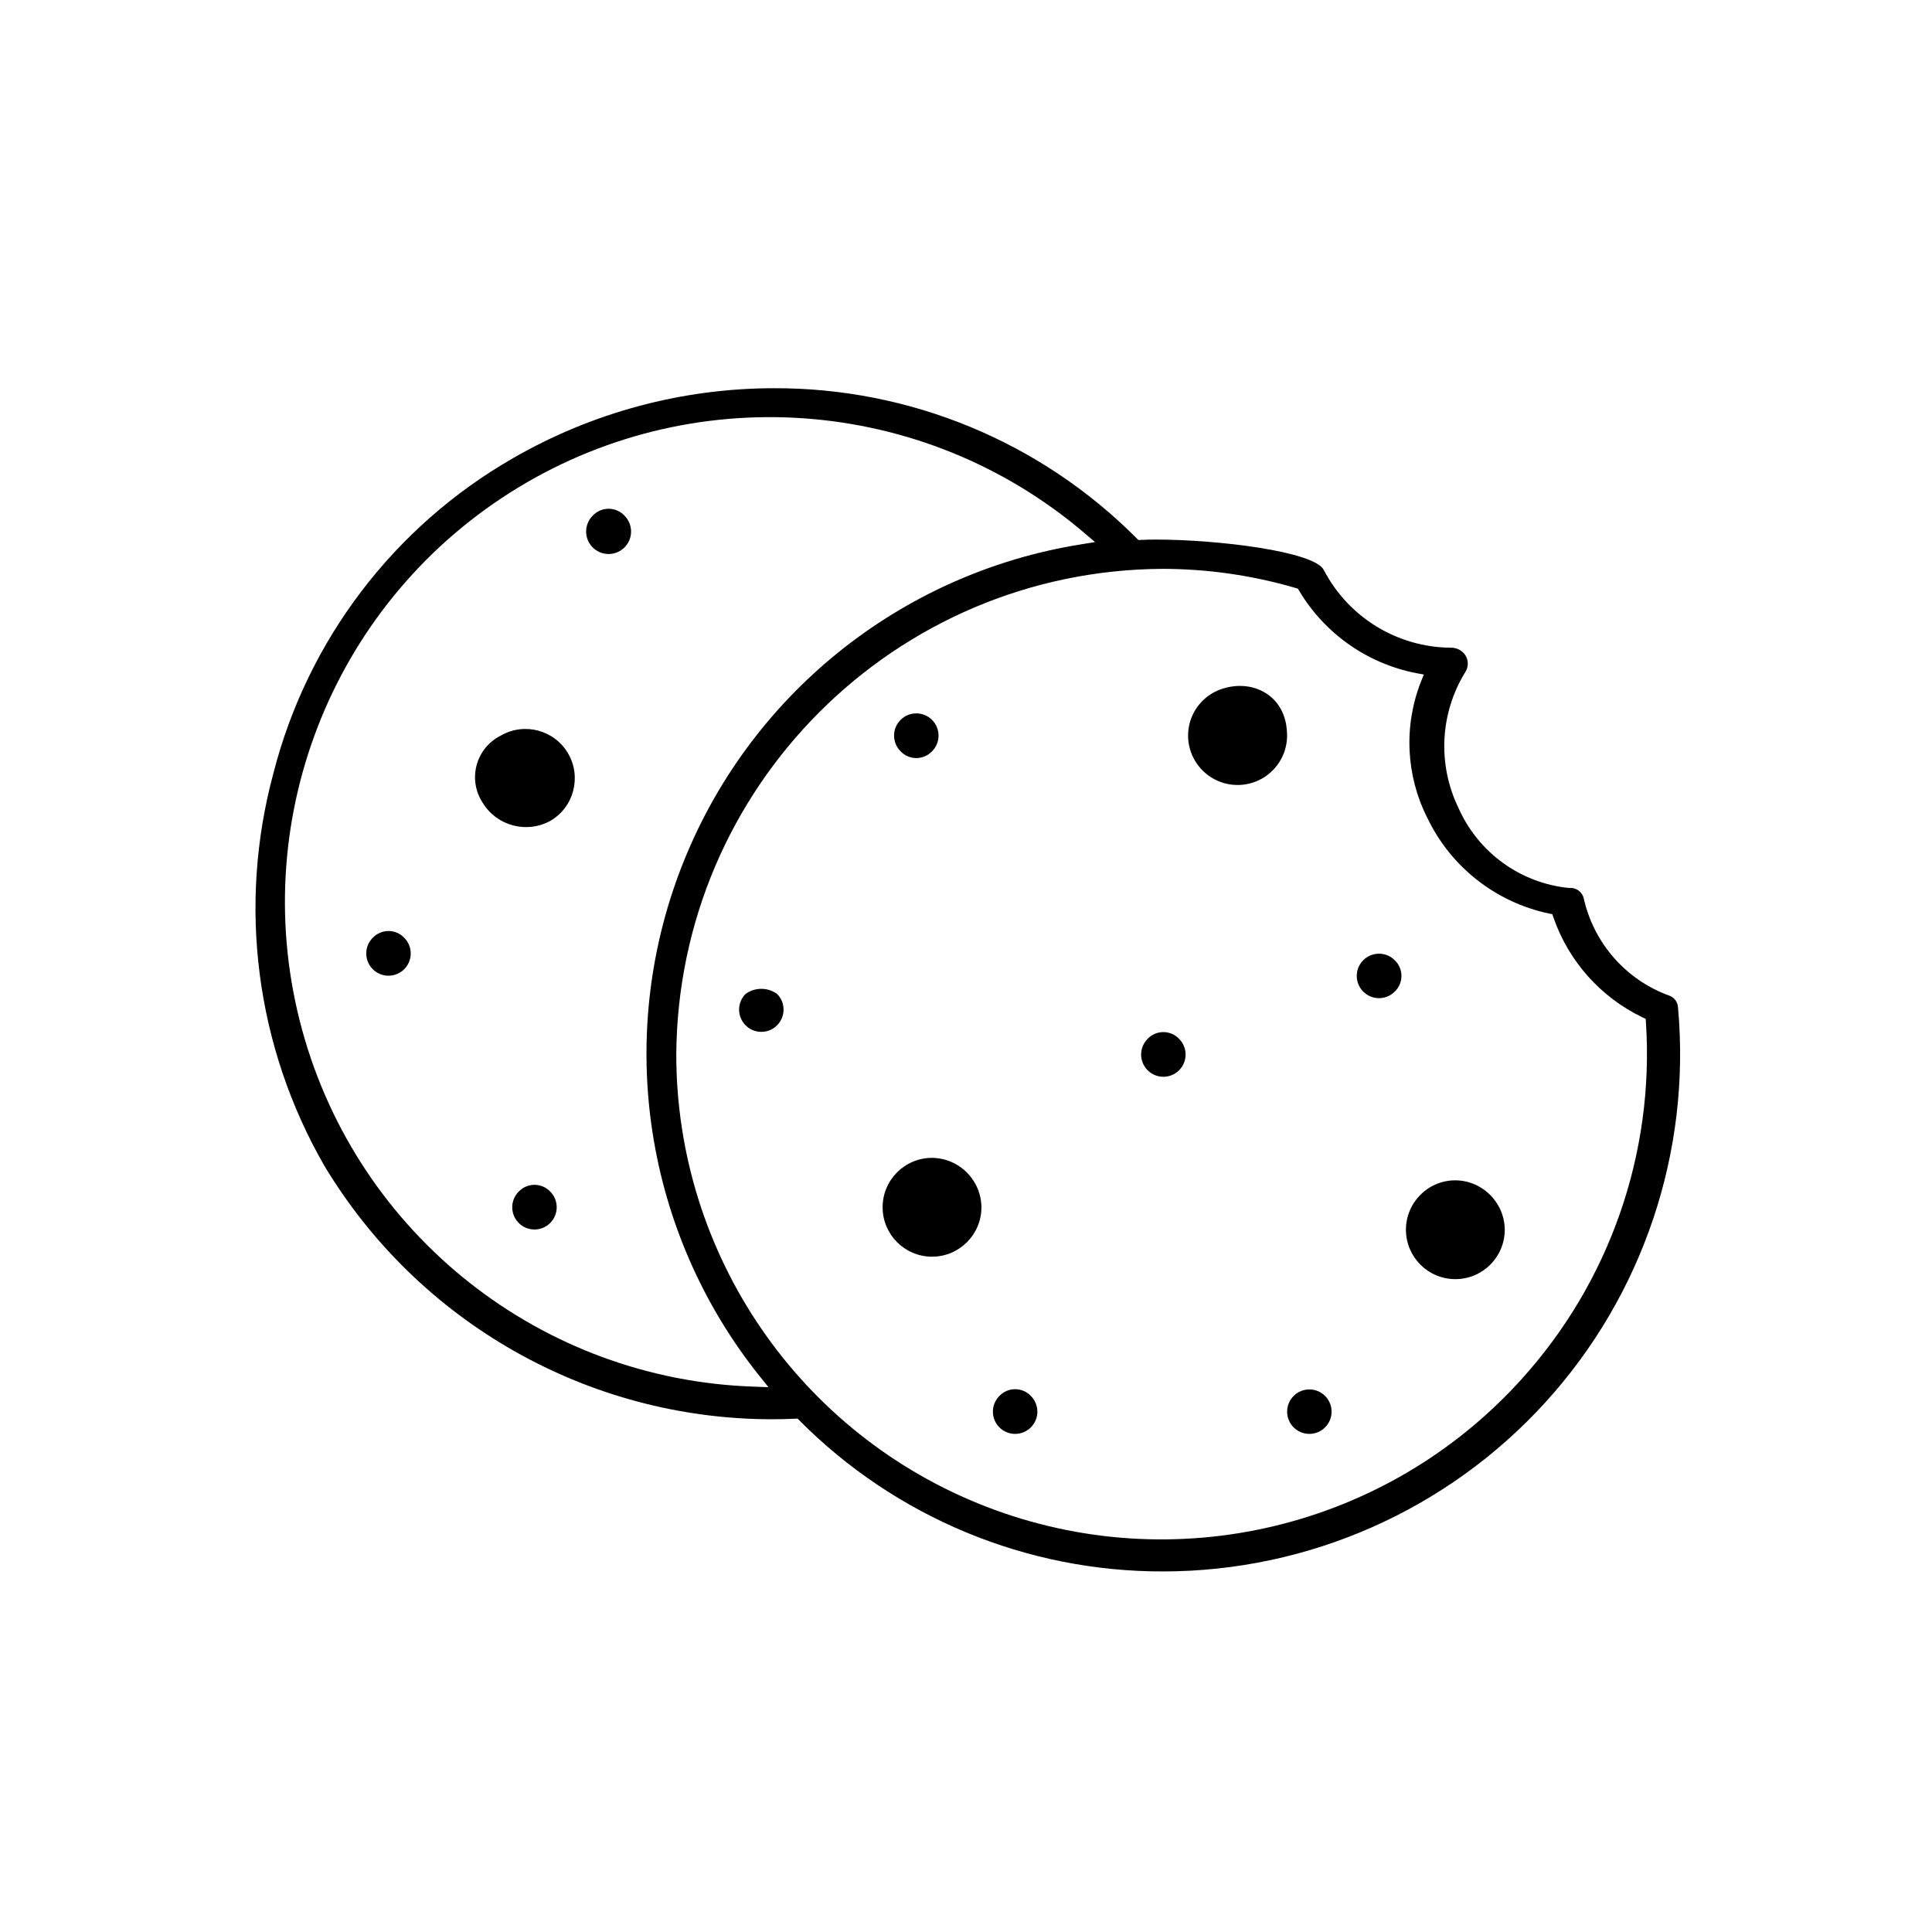
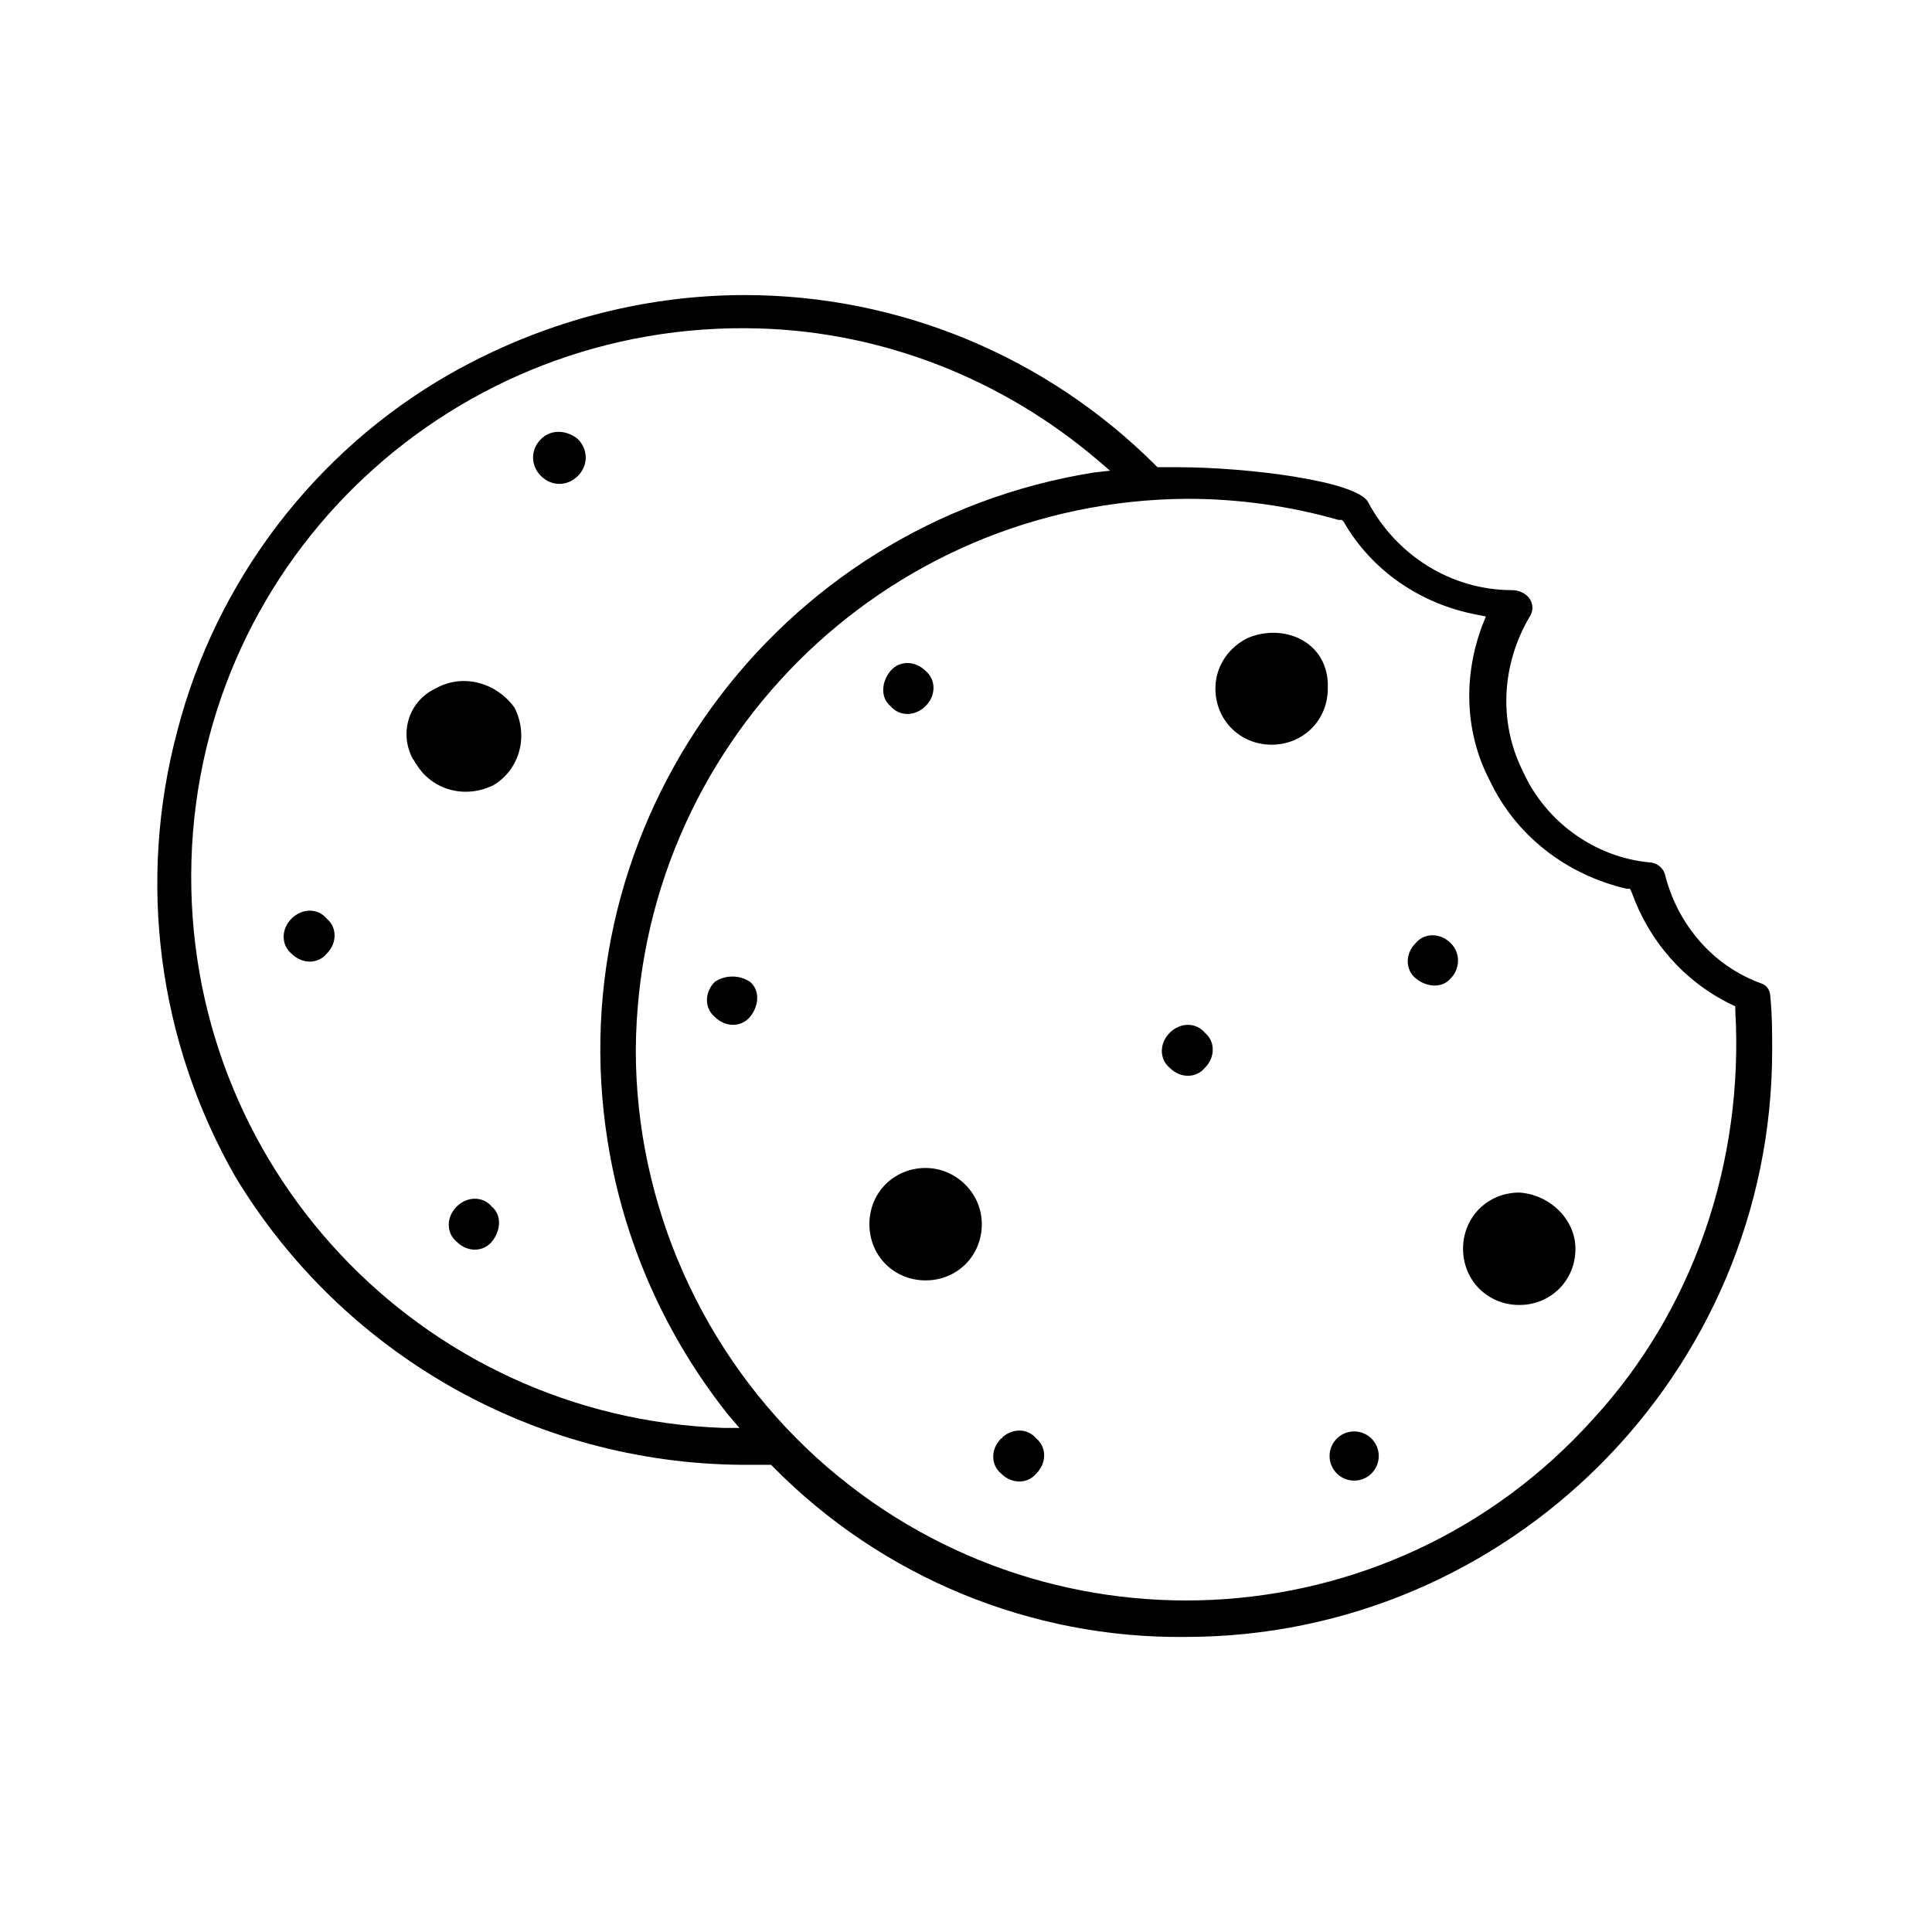
- <svg xmlns="http://www.w3.org/2000/svg" width="150" height="150" viewBox="0 0 150 150">
-   <path style="fill:none" d="M127.771,79.106l-.265-.125a13.517,13.517,0,0,1-6.892-7.734l-.093-.267-.277-.058a13.577,13.577,0,0,1-9.416-7.399,12.944,12.944,0,0,1-.51-10.584l.228-.568-.602-.109a13.645,13.645,0,0,1-9.078-6.392l-.101-.168-.188-.055A36.946,36.946,0,0,0,90.25,44.165a37.677,37.677,0,1,0-.101,75.353A37.734,37.734,0,0,0,127.791,79.398Zm-67.44.502a1.726,1.726,0,0,1-2.441-2.441,2.091,2.091,0,0,1,2.441,0A1.686,1.686,0,0,1,60.33,79.608ZM69.921,55.892a1.726,1.726,0,1,1,0,2.441A1.686,1.686,0,0,1,69.921,55.892Zm2.441,41.677a3.836,3.836,0,1,1,3.836-3.836A3.87,3.87,0,0,1,72.362,97.569Zm7.673,13.253a1.726,1.726,0,1,1,0-2.441A1.686,1.686,0,0,1,80.035,110.822ZM91.544,83.095a1.726,1.726,0,1,1,0-2.441A1.686,1.686,0,0,1,91.544,83.095Zm4.534-22.146a3.87,3.87,0,0,1-3.836-3.836,3.815,3.815,0,0,1,2.267-3.488c2.441-1.046,5.231.174,5.406,3.139A3.855,3.855,0,0,1,96.078,60.949Zm6.801,49.873a1.726,1.726,0,1,1,0-2.441A1.686,1.686,0,0,1,102.879,110.822Zm5.406-33.83a1.726,1.726,0,1,1,0-2.441A1.683,1.683,0,0,1,108.285,76.992Zm4.708,22.321a3.836,3.836,0,1,1,3.836-3.836A3.87,3.87,0,0,1,112.993,99.313Z" />
-   <path style="fill:none" d="M50.192,81.874A39.999,39.999,0,0,1,83.951,42.26l1.066-.173-.822-.701a37.57,37.57,0,1,0-25.63,66.273l1.101.045-.69-.858A39.953,39.953,0,0,1,50.192,81.874ZM31.383,75.248a1.726,1.726,0,1,1,0-2.441A1.686,1.686,0,0,1,31.383,75.248Zm11.335,19.705a1.726,1.726,0,1,1,0-2.441A1.686,1.686,0,0,1,42.718,94.953Zm0-31.214a3.937,3.937,0,0,1-5.231-1.395,3.61,3.61,0,0,1,1.395-5.231,3.828,3.828,0,1,1,3.836,6.626Zm5.755-21.274a1.726,1.726,0,1,1-2.441-2.441,1.686,1.686,0,0,1,2.441,0,1.686,1.686,0,0,1,0,2.441Z" />
-   <path d="M72.362,58.333a1.726,1.726,0,1,0-2.441,0A1.686,1.686,0,0,0,72.362,58.333Z" />
-   <path d="M89.103,80.654a1.726,1.726,0,1,0,2.441,0A1.686,1.686,0,0,0,89.103,80.654Z" />
-   <path d="M57.889,77.166a1.726,1.726,0,1,0,2.441,0A2.091,2.091,0,0,0,57.889,77.166Z" />
-   <path d="M108.285,74.55a1.726,1.726,0,1,0,0,2.441A1.686,1.686,0,0,0,108.285,74.55Z" />
-   <circle cx="101.658" cy="109.601" r="1.726" />
-   <path d="M77.594,108.38a1.726,1.726,0,1,0,2.441,0A1.686,1.686,0,0,0,77.594,108.38Z" />
-   <path d="M72.362,89.896a3.836,3.836,0,1,0,3.836,3.836A3.87,3.87,0,0,0,72.362,89.896Z" />
-   <path d="M112.993,91.64a3.836,3.836,0,1,0,3.836,3.836A3.87,3.87,0,0,0,112.993,91.64Z" />
-   <path d="M94.509,53.625a3.815,3.815,0,0,0-2.267,3.488,3.844,3.844,0,1,0,7.673-.349C99.74,53.799,96.95,52.578,94.509,53.625Z" />
-   <path d="M38.881,57.112a3.61,3.61,0,0,0-1.395,5.231,3.937,3.937,0,0,0,5.231,1.395,3.828,3.828,0,1,0-3.836-6.626Z" />
-   <path d="M46.031,40.023a1.744,1.744,0,1,0,2.441,0A1.686,1.686,0,0,0,46.031,40.023Z" />
-   <path d="M40.276,92.512a1.726,1.726,0,1,0,2.441,0A1.686,1.686,0,0,0,40.276,92.512Z" />
-   <path d="M28.942,72.807a1.726,1.726,0,1,0,2.441,0A1.686,1.686,0,0,0,28.942,72.807Z" />
-   <path d="M129.552,77.283a10.46,10.46,0,0,1-6.581-7.494,1.051,1.051,0,0,0-1.132-.844,10.518,10.518,0,0,1-8.601-6.213,10.969,10.969,0,0,1,.541-10.576,1.212,1.212,0,0,0,.021-1.236,1.31,1.31,0,0,0-1.155-.632,11.208,11.208,0,0,1-9.864-6.031c-.722-1.444-8.212-2.365-13.052-2.365-.429,0-.808.009-1.122.025l-.223.012-.157-.158A39.558,39.558,0,0,0,60.058,30.141a40.596,40.596,0,0,0-20.23,5.433,39.488,39.488,0,0,0-18.6,24.458,40.089,40.089,0,0,0,3.957,30.48,40.575,40.575,0,0,0,34.668,19.679h.001q.921,0,1.849-.041l.22-.011.156.156a39.685,39.685,0,0,0,28.244,11.711,40.163,40.163,0,0,0,39.957-43.793A1.031,1.031,0,0,0,129.552,77.283Zm-70.986,30.376a37.646,37.646,0,1,1,25.63-66.273l.822.701-1.066.173a40.054,40.054,0,0,0-24.976,64.585l.69.858Zm59.505-.512A37.66,37.66,0,0,1,52.506,81.87,37.958,37.958,0,0,1,90.25,44.165a36.946,36.946,0,0,1,10.327,1.481l.188.055.101.168a13.645,13.645,0,0,0,9.078,6.392l.602.109-.228.568a12.944,12.944,0,0,0,.51,10.584,13.577,13.577,0,0,0,9.416,7.399l.277.058.093.267a13.517,13.517,0,0,0,6.892,7.734l.265.125.021.292A37.632,37.632,0,0,1,118.07,107.148Z" />
+ <svg xmlns="http://www.w3.org/2000/svg" width="110" height="110" x="0px" y="0px" viewBox="0 0 110 110" style="enable-background:new 0 0 110 110;" xml:space="preserve">
+   <style type="text/css">
+ 	.st0{fill:none;}
+ </style>
+   <g>
+     <path class="st0" d="M98.8,57.5l-0.2-0.1c-2.7-1.3-4.8-3.6-5.7-6.4l-0.1-0.2l-0.2,0c-3.4-0.7-6.3-3-7.8-6.2   c-1.4-2.7-1.5-5.9-0.4-8.8l0.2-0.5l-0.5-0.1c-3.2-0.6-5.9-2.6-7.6-5.3l-0.1-0.1l-0.2,0c-2.8-0.8-5.7-1.2-8.6-1.2   c-17.3,0-31.4,14-31.4,31.3c0,17.3,14,31.4,31.3,31.4c0,0,0,0,0.1,0c17.3,0,31.4-14.1,31.4-31.4c0-0.7,0-1.3-0.1-2L98.8,57.5z    M42.7,57.9c-0.6,0.6-1.5,0.6-2,0c-0.6-0.6-0.6-1.5,0-2l0,0c0.6-0.4,1.4-0.4,2,0C43.2,56.4,43.3,57.3,42.7,57.9   C42.7,57.9,42.7,57.9,42.7,57.9z M50.7,38.2c0.6-0.6,1.5-0.6,2,0c0.6,0.6,0.6,1.5,0,2c-0.6,0.6-1.5,0.6-2,0c0,0,0,0,0,0   C50.1,39.7,50.1,38.8,50.7,38.2C50.6,38.2,50.6,38.2,50.7,38.2z M52.7,72.9c-1.8,0-3.2-1.4-3.2-3.2c0-1.8,1.4-3.2,3.2-3.2   c1.8,0,3.2,1.4,3.2,3.2c0,0,0,0,0,0C55.9,71.4,54.4,72.9,52.7,72.9L52.7,72.9z M59.1,83.9c-0.6,0.6-1.5,0.6-2,0s-0.6-1.5,0-2   c0.6-0.6,1.5-0.6,2,0C59.6,82.4,59.6,83.3,59.1,83.9C59.1,83.9,59.1,83.9,59.1,83.9L59.1,83.9z M68.6,60.8c-0.6,0.6-1.5,0.6-2,0   c-0.6-0.6-0.6-1.5,0-2c0.6-0.6,1.5-0.6,2,0c0,0,0,0,0,0C69.2,59.3,69.2,60.2,68.6,60.8C68.7,60.8,68.7,60.8,68.6,60.8z M72.4,42.4   c-1.8,0-3.2-1.4-3.2-3.2c0-1.3,0.7-2.4,1.9-2.9c2-0.9,4.4,0.1,4.5,2.6c0.2,1.8-1.2,3.3-2.9,3.5C72.6,42.4,72.5,42.4,72.4,42.4z    M78.1,83.9c-0.6,0.6-1.5,0.6-2,0c-0.6-0.6-0.6-1.5,0-2c0.6-0.6,1.5-0.6,2,0c0,0,0,0,0,0C78.6,82.4,78.7,83.3,78.1,83.9   C78.1,83.9,78.1,83.9,78.1,83.9L78.1,83.9z M82.6,55.8c-0.6,0.6-1.5,0.6-2,0c-0.6-0.6-0.6-1.5,0-2s1.5-0.6,2,0c0,0,0,0,0,0   C83.1,54.3,83.2,55.1,82.6,55.8C82.6,55.7,82.6,55.7,82.6,55.8z M86.5,74.3c-1.8,0-3.2-1.4-3.2-3.2c0-1.8,1.4-3.2,3.2-3.2   c1.8,0,3.2,1.4,3.2,3.2v0C89.7,72.9,88.2,74.3,86.5,74.3z" />
+     <path class="st0" d="M34.2,59.8c0-16.4,11.9-30.4,28.1-32.9l0.9-0.1l-0.7-0.6c-13.2-11.1-32.9-9.4-44,3.8s-9.4,32.9,3.8,44   c5.3,4.5,12,7.1,19,7.3l0.9,0l-0.6-0.7C36.8,74.7,34.3,67.4,34.2,59.8z M18.6,54.3c-0.6,0.6-1.5,0.6-2,0s-0.6-1.5,0-2   c0.6-0.6,1.5-0.6,2,0C19.2,52.8,19.2,53.7,18.6,54.3C18.6,54.3,18.6,54.3,18.6,54.3z M28,70.7c-0.6,0.6-1.5,0.6-2,0s-0.6-1.5,0-2   c0.6-0.6,1.5-0.6,2,0c0,0,0,0,0,0C28.6,69.2,28.6,70.1,28,70.7C28.1,70.7,28,70.7,28,70.7z M28,44.7c-1.5,0.8-3.4,0.3-4.4-1.2   c-0.9-1.4-0.5-3.2,0.8-4.2c0.1-0.1,0.2-0.1,0.3-0.2c1.5-0.9,3.5-0.4,4.4,1.2S29.6,43.9,28,44.7z M32.8,27c-0.6,0.6-1.5,0.6-2,0   c-0.6-0.6-0.6-1.5,0-2c0,0,0,0,0,0c0.5-0.6,1.4-0.6,2,0c0,0,0,0,0,0C33.4,25.5,33.4,26.4,32.8,27C32.9,27,32.8,27,32.8,27z" />
+     <path d="M52.7,40.2c0.6-0.6,0.6-1.5,0-2c-0.6-0.6-1.5-0.6-2,0s-0.6,1.5,0,2c0,0,0,0,0,0C51.2,40.8,52.1,40.8,52.7,40.2   C52.7,40.3,52.7,40.3,52.7,40.2z" />
+     <path d="M66.6,58.8c-0.6,0.6-0.6,1.5,0,2c0.6,0.6,1.5,0.6,2,0c0.6-0.6,0.6-1.5,0-2c0,0,0,0,0,0C68.1,58.2,67.2,58.2,66.6,58.8   C66.6,58.8,66.6,58.8,66.6,58.8z" />
+     <path d="M40.7,55.9c-0.6,0.6-0.6,1.5,0,2c0.6,0.6,1.5,0.6,2,0s0.6-1.5,0-2C42.1,55.5,41.3,55.5,40.7,55.9z" />
+     <path d="M82.6,53.7c-0.6-0.6-1.5-0.6-2,0c-0.6,0.6-0.6,1.5,0,2s1.5,0.6,2,0c0,0,0,0,0,0C83.1,55.2,83.2,54.3,82.6,53.7   C82.6,53.8,82.6,53.7,82.6,53.7z" />
+     <circle cx="77.1" cy="82.9" r="1.4" />
+     <path d="M57,81.9c-0.6,0.6-0.6,1.5,0,2c0.6,0.6,1.5,0.6,2,0c0.6-0.6,0.6-1.5,0-2c0,0,0,0,0,0C58.5,81.3,57.6,81.3,57,81.9   C57.1,81.8,57.1,81.9,57,81.9z" />
+     <path d="M52.7,66.5c-1.8,0-3.2,1.4-3.2,3.2c0,1.8,1.4,3.2,3.2,3.2c1.8,0,3.2-1.4,3.2-3.2c0,0,0,0,0,0   C55.9,67.9,54.4,66.5,52.7,66.5z" />
+     <path d="M86.5,67.9c-1.8,0-3.2,1.4-3.2,3.2c0,1.8,1.4,3.2,3.2,3.2c1.8,0,3.2-1.4,3.2-3.2c0,0,0,0,0,0C89.7,69.4,88.2,68,86.5,67.9z   " />
+     <path d="M71.1,36.3c-1.1,0.5-1.9,1.6-1.9,2.9c0,1.8,1.4,3.2,3.2,3.2s3.2-1.4,3.2-3.2c0-0.1,0-0.2,0-0.3   C75.5,36.5,73.1,35.5,71.1,36.3z" />
+     <path d="M24.8,39.2c-1.5,0.7-2.1,2.5-1.3,4c0.1,0.1,0.1,0.2,0.2,0.3c0.9,1.5,2.8,2,4.4,1.2c1.5-0.9,2-2.8,1.2-4.4   C28.3,38.9,26.4,38.3,24.8,39.2z" />
+     <path d="M30.8,25c-0.6,0.6-0.6,1.5,0,2.1c0.6,0.6,1.5,0.6,2.1,0c0.6-0.6,0.6-1.5,0-2.1c0,0,0,0,0,0C32.3,24.5,31.4,24.4,30.8,25   C30.8,25,30.8,25,30.8,25z" />
+     <path d="M26,68.7c-0.6,0.6-0.6,1.5,0,2c0.6,0.6,1.5,0.6,2,0s0.6-1.5,0-2l0,0C27.5,68.1,26.6,68.1,26,68.7C26,68.6,26,68.7,26,68.7z   " />
+     <path d="M16.6,52.3c-0.6,0.6-0.6,1.5,0,2c0.6,0.6,1.5,0.6,2,0c0.6-0.6,0.6-1.5,0-2c0,0,0,0,0,0C18.1,51.7,17.2,51.7,16.6,52.3   C16.6,52.3,16.6,52.3,16.6,52.3z" />
+     <path d="M100.3,56c-2.8-1-4.8-3.4-5.5-6.2c-0.1-0.4-0.5-0.7-0.9-0.7c-3.1-0.3-5.9-2.3-7.2-5.2c-1.4-2.8-1.2-6.1,0.4-8.8   c0.2-0.3,0.2-0.7,0-1c-0.2-0.3-0.6-0.5-1-0.5c-3.5,0-6.6-2-8.2-5c-0.6-1.2-6.8-2-10.9-2c-0.4,0-0.7,0-0.9,0l-0.2,0l-0.1-0.1   c-6.2-6.2-14.6-9.7-23.4-9.7c-5.9,0-11.7,1.6-16.8,4.5c-7.7,4.4-13.3,11.8-15.5,20.3C7.8,50.2,9,59.3,13.4,67   c6.1,10.1,17,16.3,28.8,16.4h0c0.5,0,1,0,1.5,0l0.2,0l0.1,0.1c6.2,6.3,14.7,9.8,23.5,9.7c18.4,0,33.4-15,33.4-33.4c0-1,0-2-0.1-3   C100.8,56.4,100.6,56.1,100.3,56z M41.2,81.3c-17.3-0.6-30.8-15-30.3-32.3s15-30.8,32.3-30.3c7.1,0.2,13.9,2.9,19.3,7.5l0.7,0.6   l-0.9,0.1c-18.2,2.9-30.6,20-27.7,38.1c0.9,5.7,3.3,11.1,6.9,15.6l0.6,0.7L41.2,81.3z M90.7,80.8C79.1,93.7,59.3,94.6,46.5,83   c-6.5-5.9-10.3-14.4-10.3-23.2c0.1-17.3,14.1-31.3,31.4-31.4c2.9,0,5.8,0.4,8.6,1.2l0.2,0l0.1,0.1c1.6,2.8,4.4,4.7,7.6,5.3l0.5,0.1   l-0.2,0.5c-1.1,2.9-1,6.1,0.4,8.8c1.5,3.2,4.4,5.4,7.8,6.2l0.2,0l0.1,0.2c1,2.8,3,5.1,5.7,6.4l0.2,0.1l0,0.2   C99.3,66.2,96.4,74.6,90.7,80.8L90.7,80.8z" />
+   </g>
</svg>
